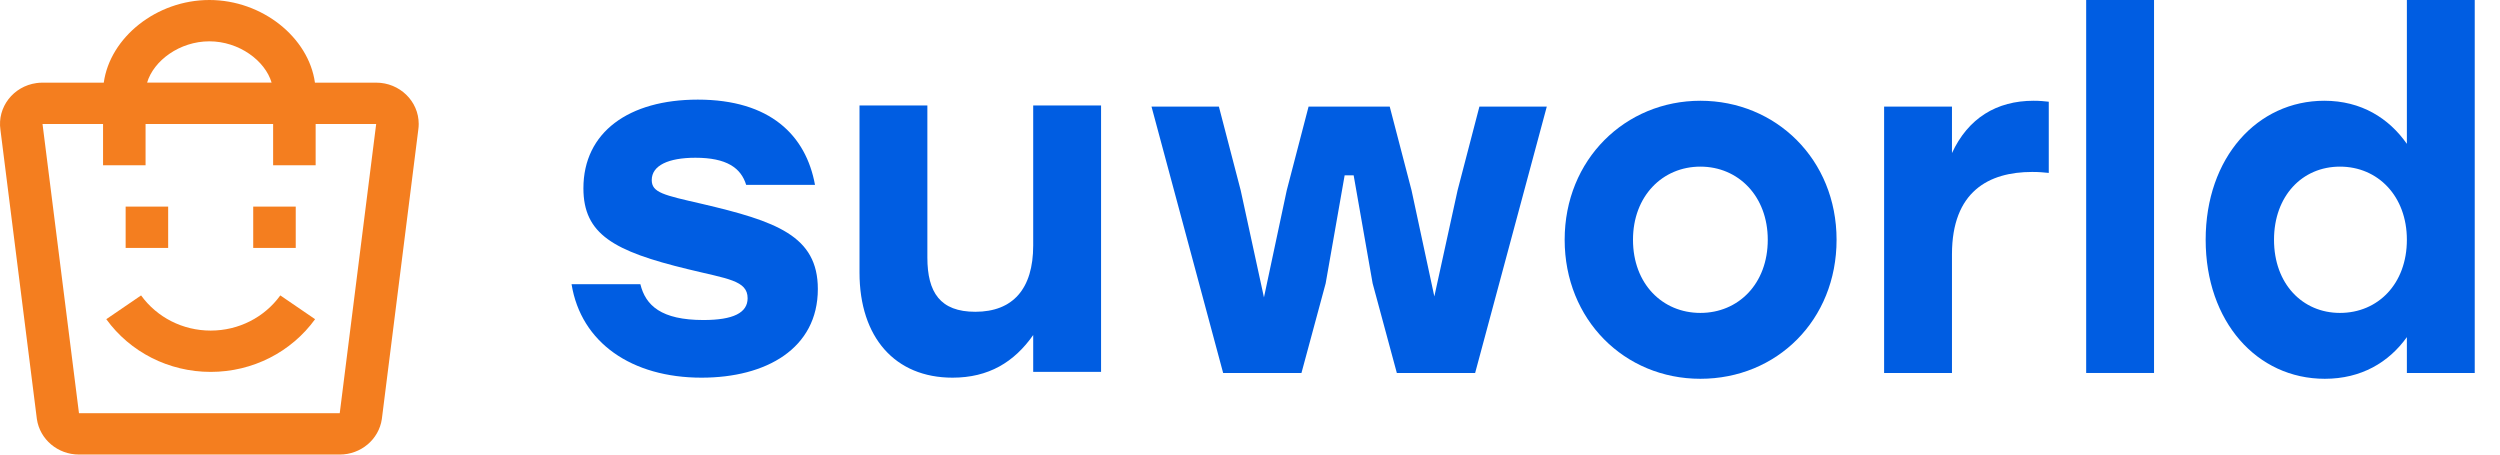
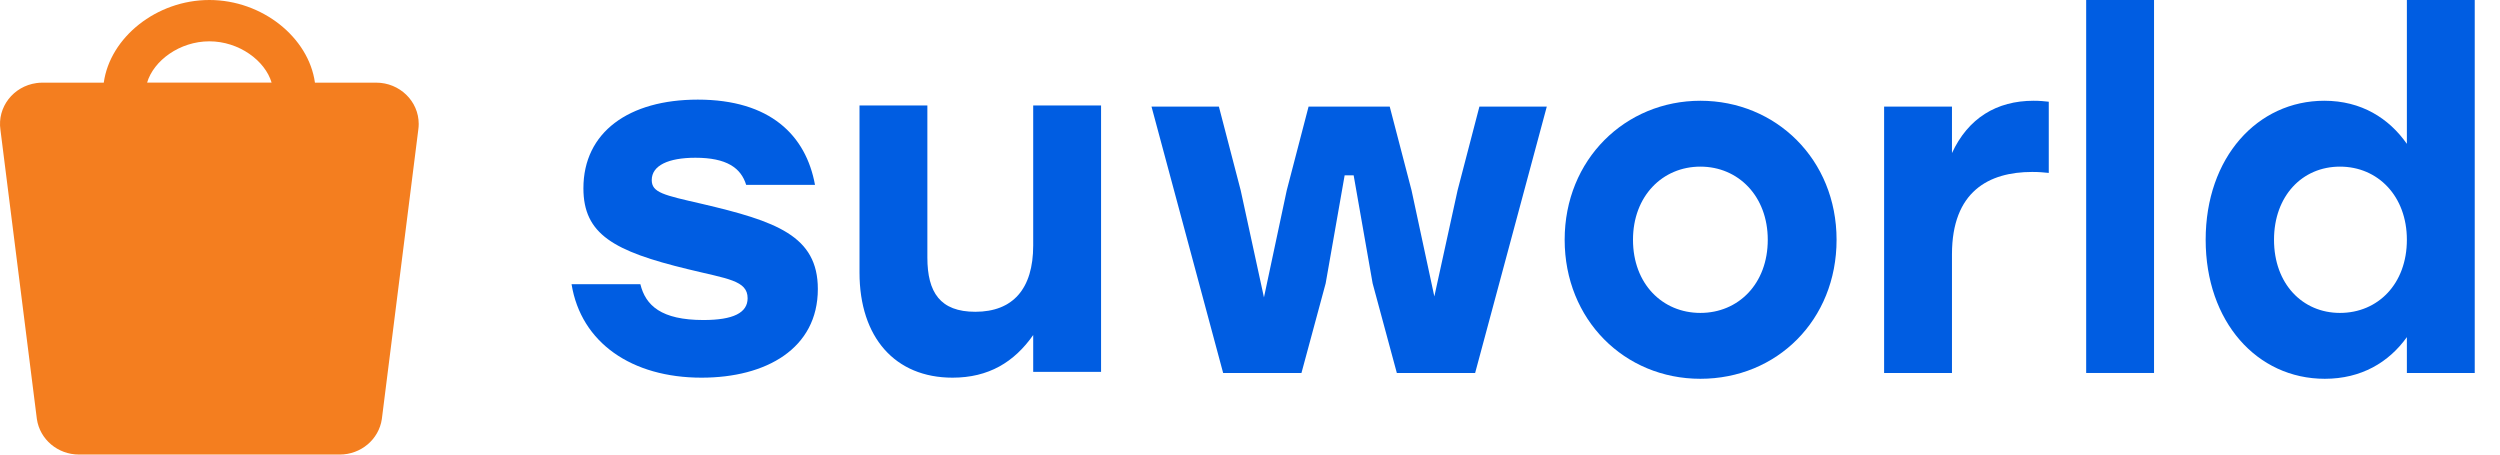
<svg xmlns="http://www.w3.org/2000/svg" width="132" height="24" viewBox="0 0 132 24" fill="none">
  <path d="M37.043 19.941C40.451 19.941 43.182 18.406 43.182 15.26C43.182 12.447 40.977 11.68 37.043 10.759C35.039 10.299 34.412 10.171 34.412 9.506C34.412 8.739 35.289 8.329 36.718 8.329C38.371 8.329 39.123 8.866 39.398 9.762H43.032C42.556 7.153 40.676 5.26 36.843 5.26C33.21 5.26 30.804 6.974 30.804 9.941C30.804 12.37 32.408 13.265 36.317 14.212C38.396 14.723 39.474 14.8 39.474 15.746C39.474 16.514 38.722 16.897 37.143 16.897C34.913 16.897 34.087 16.13 33.811 15.005H30.178C30.679 18.099 33.36 19.941 37.043 19.941Z" fill="#005DE2" />
  <path d="M54.553 5.567V12.959C54.553 15.26 53.475 16.462 51.496 16.462C49.642 16.462 48.965 15.439 48.965 13.598V5.567H45.382V14.391C45.382 17.818 47.261 19.941 50.293 19.941C52.197 19.941 53.55 19.122 54.553 17.69V19.634H58.136V5.567H54.553Z" fill="#005DE2" />
  <path d="M78.113 5.627L76.96 10.051L75.733 15.652L74.53 10.051L73.377 5.627H69.093L67.94 10.051L66.737 15.703L65.509 10.051L64.357 5.627H60.799L64.582 19.693H68.717L69.995 14.962L70.997 9.258H71.473L72.475 14.962L73.753 19.693H77.887L81.671 5.627H78.113Z" fill="#005DE2" />
  <path d="M89.78 5.32C85.821 5.32 82.614 8.414 82.614 12.66C82.614 16.88 85.771 20 89.78 20C93.814 20 96.971 16.905 96.971 12.66C96.971 8.414 93.764 5.32 89.78 5.32ZM89.78 8.798C91.784 8.798 93.338 10.358 93.338 12.66C93.338 14.987 91.784 16.522 89.78 16.522C87.775 16.522 86.222 14.987 86.222 12.66C86.222 10.358 87.775 8.798 89.78 8.798Z" fill="#005DE2" />
  <path d="M107.373 5.32C105.419 5.32 103.916 6.24 103.064 8.082V5.627H99.481V19.693H103.064V13.427C103.064 10.102 105.018 9.079 107.298 9.079C107.699 9.079 107.9 9.105 108.175 9.13V5.371C107.95 5.345 107.699 5.32 107.373 5.32Z" fill="#005DE2" />
  <path d="M110.15 19.693H113.733V0H110.15V19.693Z" fill="#005DE2" />
  <path d="M127.083 0V7.596C126.131 6.24 124.678 5.32 122.723 5.32C119.191 5.32 116.459 8.312 116.459 12.66C116.459 16.982 119.165 20 122.749 20C124.678 20 126.131 19.13 127.083 17.8V19.693H130.666V0H127.083ZM123.55 16.522C121.571 16.522 120.068 14.987 120.068 12.66C120.068 10.358 121.546 8.798 123.55 8.798C125.555 8.798 127.083 10.358 127.083 12.66C127.083 14.987 125.555 16.522 123.55 16.522Z" fill="#005DE2" />
-   <path fill-rule="evenodd" clip-rule="evenodd" d="M5.479 4.364C5.809 1.98 8.26 0 11.054 0C13.848 0 16.299 1.98 16.629 4.364H19.862C21.102 4.364 22.108 5.34 22.108 6.545C22.108 6.649 22.1 6.752 22.085 6.854L20.161 22.127C20.003 23.202 19.055 24 17.938 24H4.17C3.052 24 2.105 23.202 1.947 22.127L0.023 6.854C-0.153 5.661 0.7 4.556 1.928 4.386C2.033 4.371 2.139 4.364 2.245 4.364H5.479ZM14.341 4.363C13.999 3.205 12.623 2.182 11.054 2.182C9.484 2.182 8.108 3.205 7.767 4.363H14.341ZM2.245 6.546H5.441V8.727H7.686V6.546H14.421V8.727H16.666V6.546H19.862L17.938 21.818H4.17L2.245 6.546Z" fill="#F47E1F" />
-   <path fill-rule="evenodd" clip-rule="evenodd" d="M13.37 13.091V10.909H15.615V13.091H13.37ZM14.8 15.598L16.637 16.853C15.384 18.584 13.345 19.636 11.125 19.636C8.905 19.636 6.865 18.584 5.612 16.853L7.449 15.598C8.285 16.754 9.643 17.455 11.125 17.455C12.606 17.455 13.964 16.754 14.8 15.598ZM6.634 10.909V13.091H8.879V10.909H6.634Z" fill="#F47E1F" />
+   <path fillRule="evenodd" clipRule="evenodd" d="M5.479 4.364C5.809 1.98 8.26 0 11.054 0C13.848 0 16.299 1.98 16.629 4.364H19.862C21.102 4.364 22.108 5.34 22.108 6.545C22.108 6.649 22.1 6.752 22.085 6.854L20.161 22.127C20.003 23.202 19.055 24 17.938 24H4.17C3.052 24 2.105 23.202 1.947 22.127L0.023 6.854C-0.153 5.661 0.7 4.556 1.928 4.386C2.033 4.371 2.139 4.364 2.245 4.364H5.479ZM14.341 4.363C13.999 3.205 12.623 2.182 11.054 2.182C9.484 2.182 8.108 3.205 7.767 4.363H14.341ZM2.245 6.546H5.441V8.727H7.686V6.546H14.421V8.727H16.666V6.546H19.862L17.938 21.818H4.17L2.245 6.546Z" fill="#F47E1F" />
+   <path fillRule="evenodd" clipRule="evenodd" d="M13.37 13.091V10.909H15.615V13.091H13.37ZM14.8 15.598L16.637 16.853C15.384 18.584 13.345 19.636 11.125 19.636C8.905 19.636 6.865 18.584 5.612 16.853L7.449 15.598C8.285 16.754 9.643 17.455 11.125 17.455C12.606 17.455 13.964 16.754 14.8 15.598ZM6.634 10.909V13.091H8.879V10.909H6.634Z" fill="#F47E1F" />
</svg>
